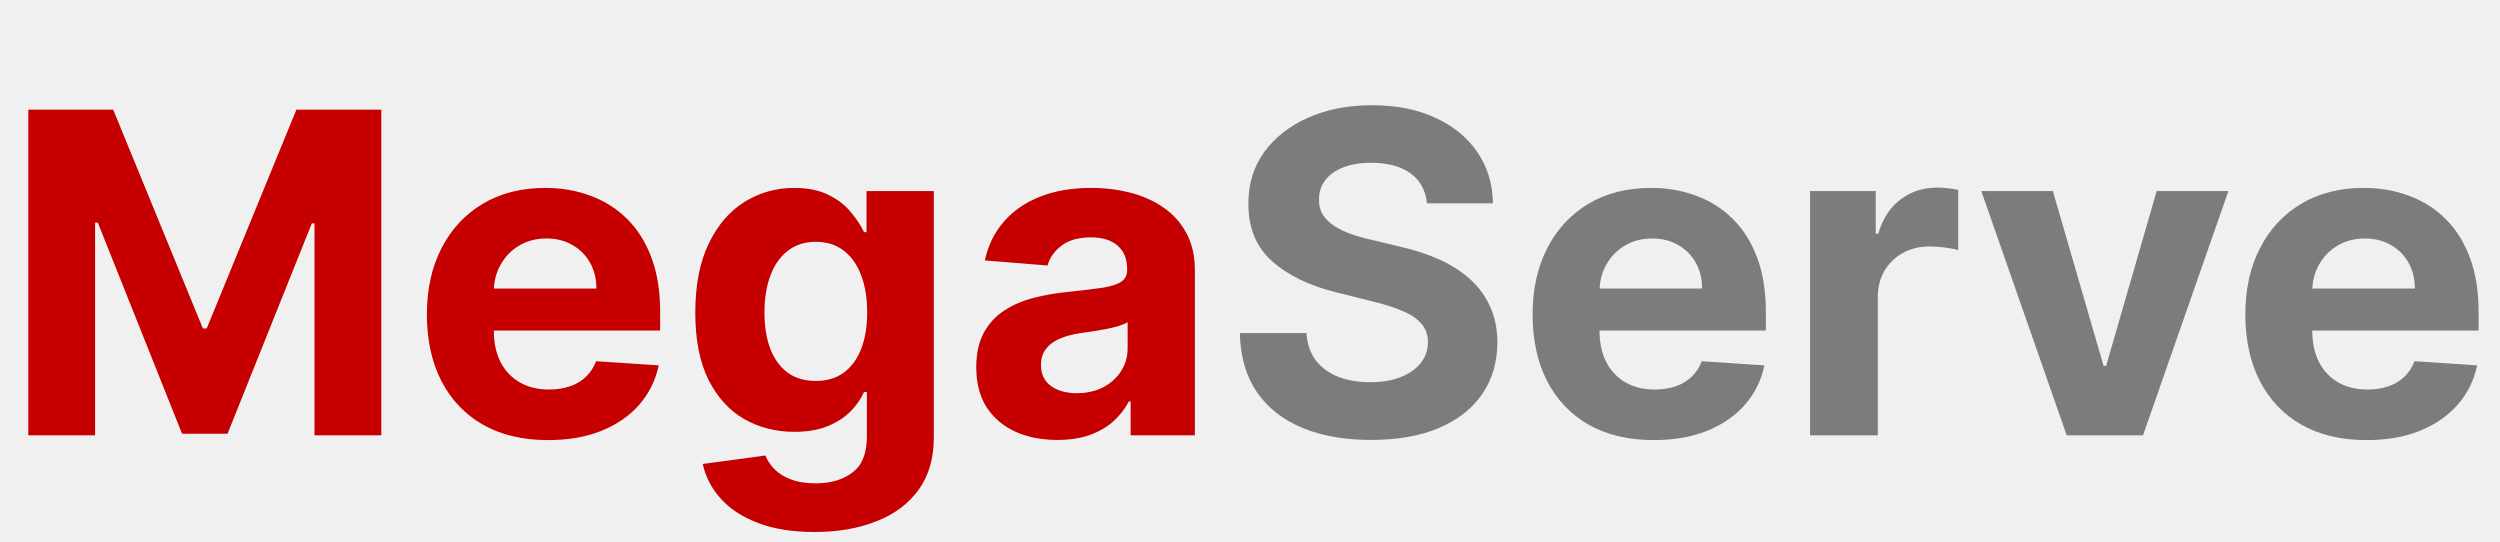
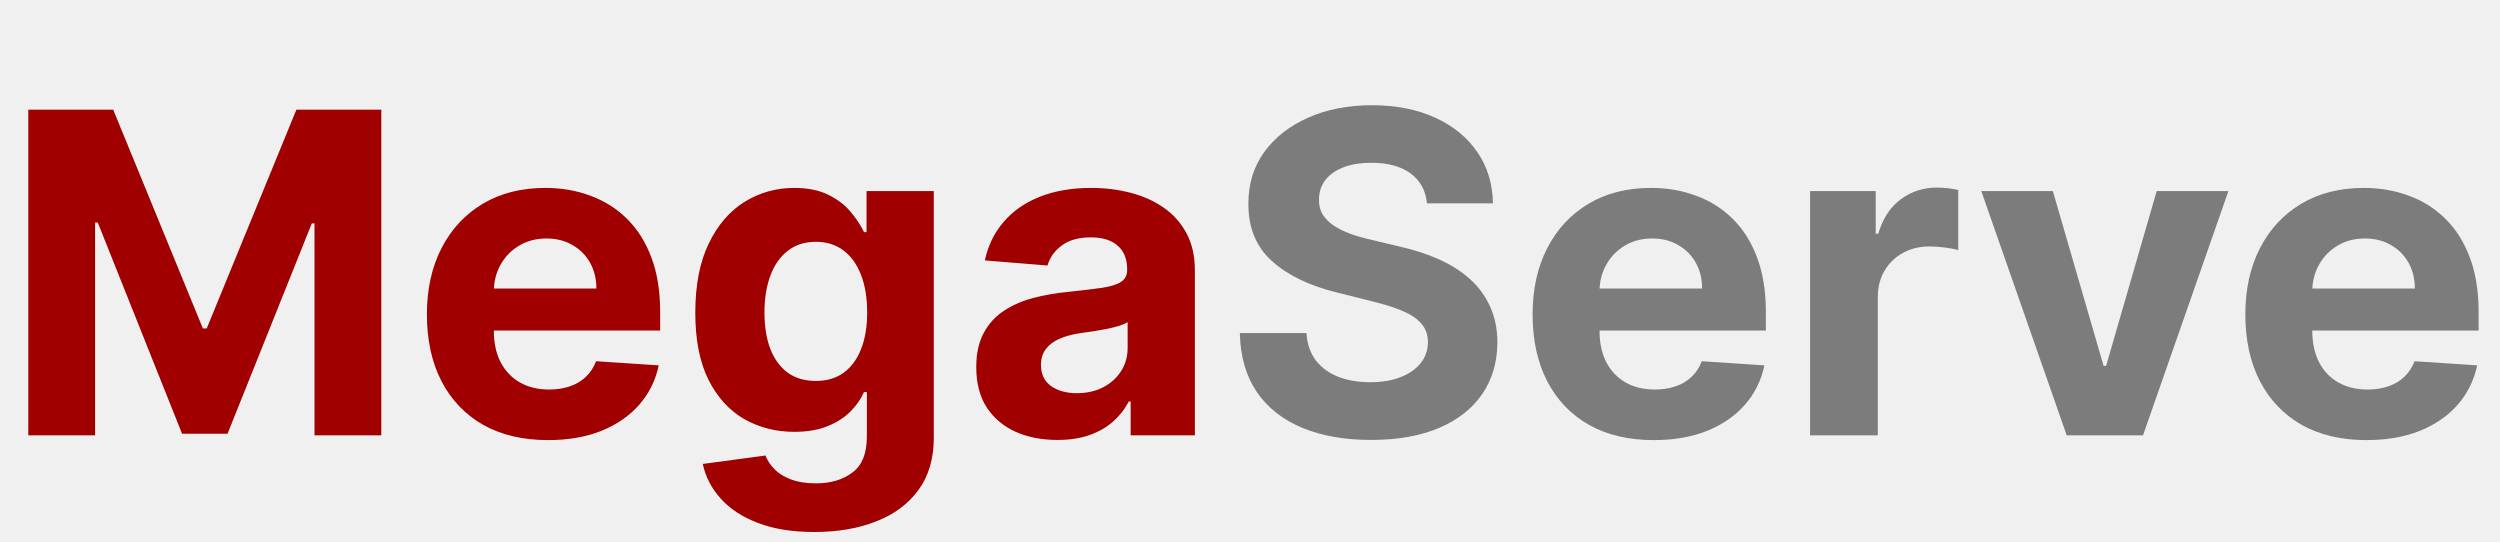
<svg xmlns="http://www.w3.org/2000/svg" width="402" height="87" viewBox="0 0 402 87" fill="none">
  <g clip-path="url(#clip0_1_15)">
-     <path d="M4.551 17.636H18.204L32.625 52.818H33.239L47.659 17.636H61.312V70H50.574V35.918H50.139L36.588 69.744H29.276L15.724 35.79H15.29V70H4.551V17.636ZM88.127 70.767C84.087 70.767 80.61 69.949 77.695 68.312C74.798 66.659 72.565 64.324 70.996 61.307C69.428 58.273 68.644 54.685 68.644 50.543C68.644 46.503 69.428 42.957 70.996 39.906C72.565 36.855 74.772 34.477 77.619 32.773C80.482 31.068 83.84 30.216 87.692 30.216C90.283 30.216 92.695 30.634 94.928 31.469C97.178 32.287 99.138 33.523 100.809 35.176C102.496 36.83 103.809 38.909 104.746 41.415C105.684 43.903 106.153 46.818 106.153 50.159V53.151H72.991V46.401H95.9C95.9 44.832 95.559 43.443 94.877 42.233C94.195 41.023 93.249 40.077 92.039 39.395C90.846 38.696 89.457 38.347 87.871 38.347C86.218 38.347 84.752 38.73 83.474 39.497C82.212 40.247 81.224 41.261 80.508 42.54C79.792 43.801 79.425 45.207 79.408 46.758V53.176C79.408 55.119 79.766 56.798 80.482 58.213C81.215 59.628 82.246 60.719 83.576 61.486C84.906 62.253 86.482 62.636 88.306 62.636C89.516 62.636 90.624 62.466 91.63 62.125C92.636 61.784 93.496 61.273 94.212 60.591C94.928 59.909 95.474 59.074 95.849 58.085L105.923 58.75C105.411 61.17 104.363 63.284 102.778 65.091C101.21 66.881 99.181 68.278 96.692 69.284C94.221 70.273 91.366 70.767 88.127 70.767ZM130.954 85.546C127.425 85.546 124.4 85.06 121.877 84.088C119.371 83.133 117.377 81.829 115.894 80.176C114.411 78.523 113.448 76.665 113.005 74.602L123.079 73.247C123.386 74.031 123.871 74.764 124.536 75.446C125.201 76.128 126.079 76.673 127.17 77.082C128.278 77.508 129.624 77.722 131.21 77.722C133.579 77.722 135.531 77.142 137.065 75.983C138.616 74.841 139.391 72.923 139.391 70.23V63.045H138.931C138.454 64.136 137.738 65.168 136.783 66.139C135.829 67.111 134.602 67.903 133.102 68.517C131.602 69.131 129.812 69.438 127.732 69.438C124.783 69.438 122.099 68.756 119.678 67.392C117.275 66.011 115.357 63.906 113.925 61.077C112.511 58.23 111.803 54.633 111.803 50.287C111.803 45.838 112.528 42.122 113.977 39.139C115.425 36.156 117.352 33.923 119.755 32.44C122.175 30.957 124.826 30.216 127.707 30.216C129.906 30.216 131.746 30.591 133.229 31.341C134.712 32.074 135.906 32.994 136.809 34.102C137.729 35.193 138.437 36.267 138.931 37.324H139.34V30.727H150.156V70.383C150.156 73.724 149.337 76.52 147.701 78.77C146.065 81.02 143.798 82.707 140.9 83.832C138.019 84.974 134.704 85.546 130.954 85.546ZM131.184 61.256C132.94 61.256 134.423 60.821 135.633 59.952C136.86 59.065 137.798 57.804 138.445 56.168C139.11 54.514 139.442 52.537 139.442 50.236C139.442 47.935 139.119 45.94 138.471 44.253C137.823 42.548 136.886 41.227 135.658 40.29C134.431 39.352 132.94 38.883 131.184 38.883C129.394 38.883 127.886 39.369 126.658 40.341C125.431 41.295 124.502 42.625 123.871 44.33C123.241 46.034 122.925 48.003 122.925 50.236C122.925 52.503 123.241 54.463 123.871 56.117C124.519 57.753 125.448 59.023 126.658 59.926C127.886 60.812 129.394 61.256 131.184 61.256ZM170.022 70.742C167.516 70.742 165.283 70.307 163.323 69.438C161.363 68.551 159.812 67.247 158.67 65.526C157.545 63.787 156.982 61.622 156.982 59.031C156.982 56.849 157.383 55.017 158.184 53.534C158.985 52.051 160.076 50.858 161.457 49.955C162.837 49.051 164.406 48.369 166.161 47.909C167.934 47.449 169.792 47.125 171.735 46.938C174.019 46.699 175.86 46.477 177.258 46.273C178.656 46.051 179.67 45.727 180.3 45.301C180.931 44.875 181.246 44.244 181.246 43.409V43.256C181.246 41.636 180.735 40.383 179.712 39.497C178.707 38.611 177.275 38.168 175.417 38.168C173.457 38.168 171.897 38.602 170.738 39.472C169.579 40.324 168.812 41.398 168.437 42.693L158.363 41.875C158.874 39.489 159.88 37.426 161.38 35.688C162.88 33.932 164.815 32.585 167.184 31.648C169.57 30.693 172.332 30.216 175.468 30.216C177.65 30.216 179.738 30.472 181.732 30.983C183.744 31.494 185.525 32.287 187.076 33.361C188.644 34.435 189.88 35.815 190.783 37.503C191.687 39.173 192.138 41.176 192.138 43.511V70H181.809V64.554H181.502C180.871 65.781 180.028 66.864 178.971 67.801C177.914 68.722 176.644 69.446 175.161 69.974C173.678 70.486 171.965 70.742 170.022 70.742ZM173.141 63.224C174.744 63.224 176.158 62.909 177.386 62.278C178.613 61.631 179.576 60.761 180.275 59.67C180.974 58.58 181.323 57.344 181.323 55.963V51.795C180.982 52.017 180.513 52.222 179.917 52.409C179.337 52.58 178.681 52.742 177.948 52.895C177.215 53.031 176.482 53.159 175.749 53.278C175.016 53.381 174.352 53.474 173.755 53.56C172.477 53.747 171.36 54.045 170.406 54.455C169.451 54.864 168.71 55.418 168.181 56.117C167.653 56.798 167.388 57.651 167.388 58.673C167.388 60.156 167.925 61.29 168.999 62.074C170.09 62.841 171.471 63.224 173.141 63.224Z" fill="#C60000" />
+     <path d="M4.551 17.636H18.204L32.625 52.818H33.239L47.659 17.636H61.312V70H50.574V35.918H50.139L36.588 69.744H29.276L15.724 35.79H15.29V70H4.551V17.636ZM88.127 70.767C84.087 70.767 80.61 69.949 77.695 68.312C74.798 66.659 72.565 64.324 70.996 61.307C69.428 58.273 68.644 54.685 68.644 50.543C68.644 46.503 69.428 42.957 70.996 39.906C72.565 36.855 74.772 34.477 77.619 32.773C80.482 31.068 83.84 30.216 87.692 30.216C90.283 30.216 92.695 30.634 94.928 31.469C97.178 32.287 99.138 33.523 100.809 35.176C102.496 36.83 103.809 38.909 104.746 41.415C105.684 43.903 106.153 46.818 106.153 50.159V53.151H72.991V46.401H95.9C95.9 44.832 95.559 43.443 94.877 42.233C94.195 41.023 93.249 40.077 92.039 39.395C90.846 38.696 89.457 38.347 87.871 38.347C86.218 38.347 84.752 38.73 83.474 39.497C82.212 40.247 81.224 41.261 80.508 42.54C79.792 43.801 79.425 45.207 79.408 46.758V53.176C79.408 55.119 79.766 56.798 80.482 58.213C81.215 59.628 82.246 60.719 83.576 61.486C84.906 62.253 86.482 62.636 88.306 62.636C89.516 62.636 90.624 62.466 91.63 62.125C92.636 61.784 93.496 61.273 94.212 60.591C94.928 59.909 95.474 59.074 95.849 58.085L105.923 58.75C105.411 61.17 104.363 63.284 102.778 65.091C101.21 66.881 99.181 68.278 96.692 69.284C94.221 70.273 91.366 70.767 88.127 70.767ZM130.954 85.546C127.425 85.546 124.4 85.06 121.877 84.088C119.371 83.133 117.377 81.829 115.894 80.176C114.411 78.523 113.448 76.665 113.005 74.602L123.079 73.247C123.386 74.031 123.871 74.764 124.536 75.446C125.201 76.128 126.079 76.673 127.17 77.082C128.278 77.508 129.624 77.722 131.21 77.722C133.579 77.722 135.531 77.142 137.065 75.983C138.616 74.841 139.391 72.923 139.391 70.23V63.045H138.931C138.454 64.136 137.738 65.168 136.783 66.139C135.829 67.111 134.602 67.903 133.102 68.517C131.602 69.131 129.812 69.438 127.732 69.438C124.783 69.438 122.099 68.756 119.678 67.392C117.275 66.011 115.357 63.906 113.925 61.077C112.511 58.23 111.803 54.633 111.803 50.287C111.803 45.838 112.528 42.122 113.977 39.139C115.425 36.156 117.352 33.923 119.755 32.44C122.175 30.957 124.826 30.216 127.707 30.216C129.906 30.216 131.746 30.591 133.229 31.341C134.712 32.074 135.906 32.994 136.809 34.102C137.729 35.193 138.437 36.267 138.931 37.324H139.34V30.727H150.156V70.383C150.156 73.724 149.337 76.52 147.701 78.77C146.065 81.02 143.798 82.707 140.9 83.832C138.019 84.974 134.704 85.546 130.954 85.546ZM131.184 61.256C132.94 61.256 134.423 60.821 135.633 59.952C136.86 59.065 137.798 57.804 138.445 56.168C139.11 54.514 139.442 52.537 139.442 50.236C139.442 47.935 139.119 45.94 138.471 44.253C137.823 42.548 136.886 41.227 135.658 40.29C134.431 39.352 132.94 38.883 131.184 38.883C129.394 38.883 127.886 39.369 126.658 40.341C125.431 41.295 124.502 42.625 123.871 44.33C123.241 46.034 122.925 48.003 122.925 50.236C122.925 52.503 123.241 54.463 123.871 56.117C124.519 57.753 125.448 59.023 126.658 59.926C127.886 60.812 129.394 61.256 131.184 61.256ZM170.022 70.742C167.516 70.742 165.283 70.307 163.323 69.438C161.363 68.551 159.812 67.247 158.67 65.526C157.545 63.787 156.982 61.622 156.982 59.031C156.982 56.849 157.383 55.017 158.184 53.534C158.985 52.051 160.076 50.858 161.457 49.955C162.837 49.051 164.406 48.369 166.161 47.909C167.934 47.449 169.792 47.125 171.735 46.938C174.019 46.699 175.86 46.477 177.258 46.273C178.656 46.051 179.67 45.727 180.3 45.301C180.931 44.875 181.246 44.244 181.246 43.409V43.256C181.246 41.636 180.735 40.383 179.712 39.497C178.707 38.611 177.275 38.168 175.417 38.168C173.457 38.168 171.897 38.602 170.738 39.472C169.579 40.324 168.812 41.398 168.437 42.693L158.363 41.875C158.874 39.489 159.88 37.426 161.38 35.688C162.88 33.932 164.815 32.585 167.184 31.648C169.57 30.693 172.332 30.216 175.468 30.216C177.65 30.216 179.738 30.472 181.732 30.983C183.744 31.494 185.525 32.287 187.076 33.361C188.644 34.435 189.88 35.815 190.783 37.503C191.687 39.173 192.138 41.176 192.138 43.511V70H181.809V64.554H181.502C180.871 65.781 180.028 66.864 178.971 67.801C177.914 68.722 176.644 69.446 175.161 69.974C173.678 70.486 171.965 70.742 170.022 70.742ZM173.141 63.224C174.744 63.224 176.158 62.909 177.386 62.278C178.613 61.631 179.576 60.761 180.275 59.67C180.974 58.58 181.323 57.344 181.323 55.963V51.795C180.982 52.017 180.513 52.222 179.917 52.409C179.337 52.58 178.681 52.742 177.948 52.895C177.215 53.031 176.482 53.159 175.749 53.278C175.016 53.381 174.352 53.474 173.755 53.56C172.477 53.747 171.36 54.045 170.406 54.455C169.451 54.864 168.71 55.418 168.181 56.117C167.653 56.798 167.388 57.651 167.388 58.673C167.388 60.156 167.925 61.29 168.999 62.074C170.09 62.841 171.471 63.224 173.141 63.224Z" fill="#A00000" />
    <path d="M229.457 32.696C229.253 30.634 228.375 29.031 226.824 27.889C225.273 26.747 223.168 26.176 220.509 26.176C218.702 26.176 217.176 26.432 215.932 26.943C214.688 27.438 213.733 28.128 213.068 29.014C212.42 29.901 212.097 30.906 212.097 32.031C212.063 32.969 212.259 33.787 212.685 34.486C213.128 35.185 213.733 35.79 214.5 36.301C215.267 36.795 216.153 37.23 217.159 37.605C218.165 37.963 219.239 38.27 220.381 38.526L225.085 39.651C227.369 40.162 229.466 40.844 231.375 41.696C233.284 42.548 234.938 43.597 236.335 44.841C237.733 46.085 238.815 47.551 239.582 49.239C240.366 50.926 240.767 52.861 240.784 55.043C240.767 58.247 239.949 61.026 238.33 63.378C236.727 65.713 234.409 67.528 231.375 68.824C228.358 70.102 224.719 70.742 220.457 70.742C216.23 70.742 212.548 70.094 209.412 68.798C206.293 67.503 203.855 65.585 202.099 63.045C200.361 60.489 199.449 57.327 199.364 53.56H210.077C210.196 55.315 210.699 56.781 211.585 57.957C212.489 59.117 213.69 59.994 215.19 60.591C216.707 61.17 218.42 61.46 220.33 61.46C222.205 61.46 223.832 61.188 225.213 60.642C226.611 60.097 227.693 59.338 228.46 58.367C229.227 57.395 229.611 56.278 229.611 55.017C229.611 53.841 229.261 52.852 228.562 52.051C227.881 51.25 226.875 50.568 225.545 50.006C224.233 49.443 222.622 48.932 220.713 48.472L215.011 47.04C210.597 45.966 207.111 44.287 204.554 42.003C201.997 39.719 200.727 36.642 200.744 32.773C200.727 29.602 201.571 26.832 203.276 24.463C204.997 22.094 207.358 20.244 210.358 18.915C213.358 17.585 216.767 16.921 220.585 16.921C224.472 16.921 227.864 17.585 230.761 18.915C233.676 20.244 235.943 22.094 237.562 24.463C239.182 26.832 240.017 29.577 240.068 32.696H229.457ZM265.924 70.767C261.884 70.767 258.407 69.949 255.492 68.312C252.594 66.659 250.362 64.324 248.793 61.307C247.225 58.273 246.441 54.685 246.441 50.543C246.441 46.503 247.225 42.957 248.793 39.906C250.362 36.855 252.569 34.477 255.415 32.773C258.279 31.068 261.637 30.216 265.489 30.216C268.08 30.216 270.492 30.634 272.725 31.469C274.975 32.287 276.935 33.523 278.606 35.176C280.293 36.83 281.606 38.909 282.543 41.415C283.481 43.903 283.95 46.818 283.95 50.159V53.151H250.788V46.401H273.697C273.697 44.832 273.356 43.443 272.674 42.233C271.992 41.023 271.046 40.077 269.836 39.395C268.643 38.696 267.254 38.347 265.668 38.347C264.015 38.347 262.549 38.73 261.271 39.497C260.009 40.247 259.021 41.261 258.305 42.54C257.589 43.801 257.222 45.207 257.205 46.758V53.176C257.205 55.119 257.563 56.798 258.279 58.213C259.012 59.628 260.043 60.719 261.373 61.486C262.702 62.253 264.279 62.636 266.103 62.636C267.313 62.636 268.421 62.466 269.427 62.125C270.433 61.784 271.293 61.273 272.009 60.591C272.725 59.909 273.271 59.074 273.646 58.085L283.719 58.75C283.208 61.17 282.16 63.284 280.575 65.091C279.006 66.881 276.978 68.278 274.489 69.284C272.018 70.273 269.163 70.767 265.924 70.767ZM291.058 70V30.727H301.617V37.58H302.026C302.742 35.142 303.944 33.301 305.631 32.057C307.319 30.796 309.262 30.165 311.461 30.165C312.006 30.165 312.594 30.199 313.225 30.267C313.856 30.335 314.41 30.429 314.887 30.548V40.213C314.376 40.06 313.668 39.923 312.765 39.804C311.862 39.685 311.035 39.625 310.285 39.625C308.683 39.625 307.251 39.974 305.989 40.673C304.745 41.355 303.756 42.31 303.023 43.537C302.308 44.764 301.95 46.179 301.95 47.781V70H291.058ZM358.327 30.727L344.597 70H332.325L318.594 30.727H330.1L338.256 58.827H338.665L346.796 30.727H358.327ZM380.533 70.767C376.494 70.767 373.016 69.949 370.102 68.312C367.204 66.659 364.971 64.324 363.403 61.307C361.835 58.273 361.05 54.685 361.05 50.543C361.05 46.503 361.835 42.957 363.403 39.906C364.971 36.855 367.178 34.477 370.025 32.773C372.888 31.068 376.246 30.216 380.099 30.216C382.69 30.216 385.102 30.634 387.335 31.469C389.585 32.287 391.545 33.523 393.215 35.176C394.903 36.83 396.215 38.909 397.153 41.415C398.09 43.903 398.559 46.818 398.559 50.159V53.151H365.397V46.401H388.306C388.306 44.832 387.965 43.443 387.283 42.233C386.602 41.023 385.656 40.077 384.445 39.395C383.252 38.696 381.863 38.347 380.278 38.347C378.624 38.347 377.158 38.73 375.88 39.497C374.619 40.247 373.63 41.261 372.914 42.54C372.198 43.801 371.832 45.207 371.815 46.758V53.176C371.815 55.119 372.173 56.798 372.888 58.213C373.621 59.628 374.653 60.719 375.982 61.486C377.312 62.253 378.888 62.636 380.712 62.636C381.923 62.636 383.031 62.466 384.036 62.125C385.042 61.784 385.903 61.273 386.619 60.591C387.335 59.909 387.88 59.074 388.255 58.085L398.329 58.75C397.817 61.17 396.769 63.284 395.184 65.091C393.616 66.881 391.587 68.278 389.099 69.284C386.627 70.273 383.772 70.767 380.533 70.767Z" fill="#7C7C7C" />
  </g>
  <defs>
    <clipPath id="clip0_1_15">
      <rect width="401.5" height="87" fill="white" />
    </clipPath>
  </defs>
</svg>
